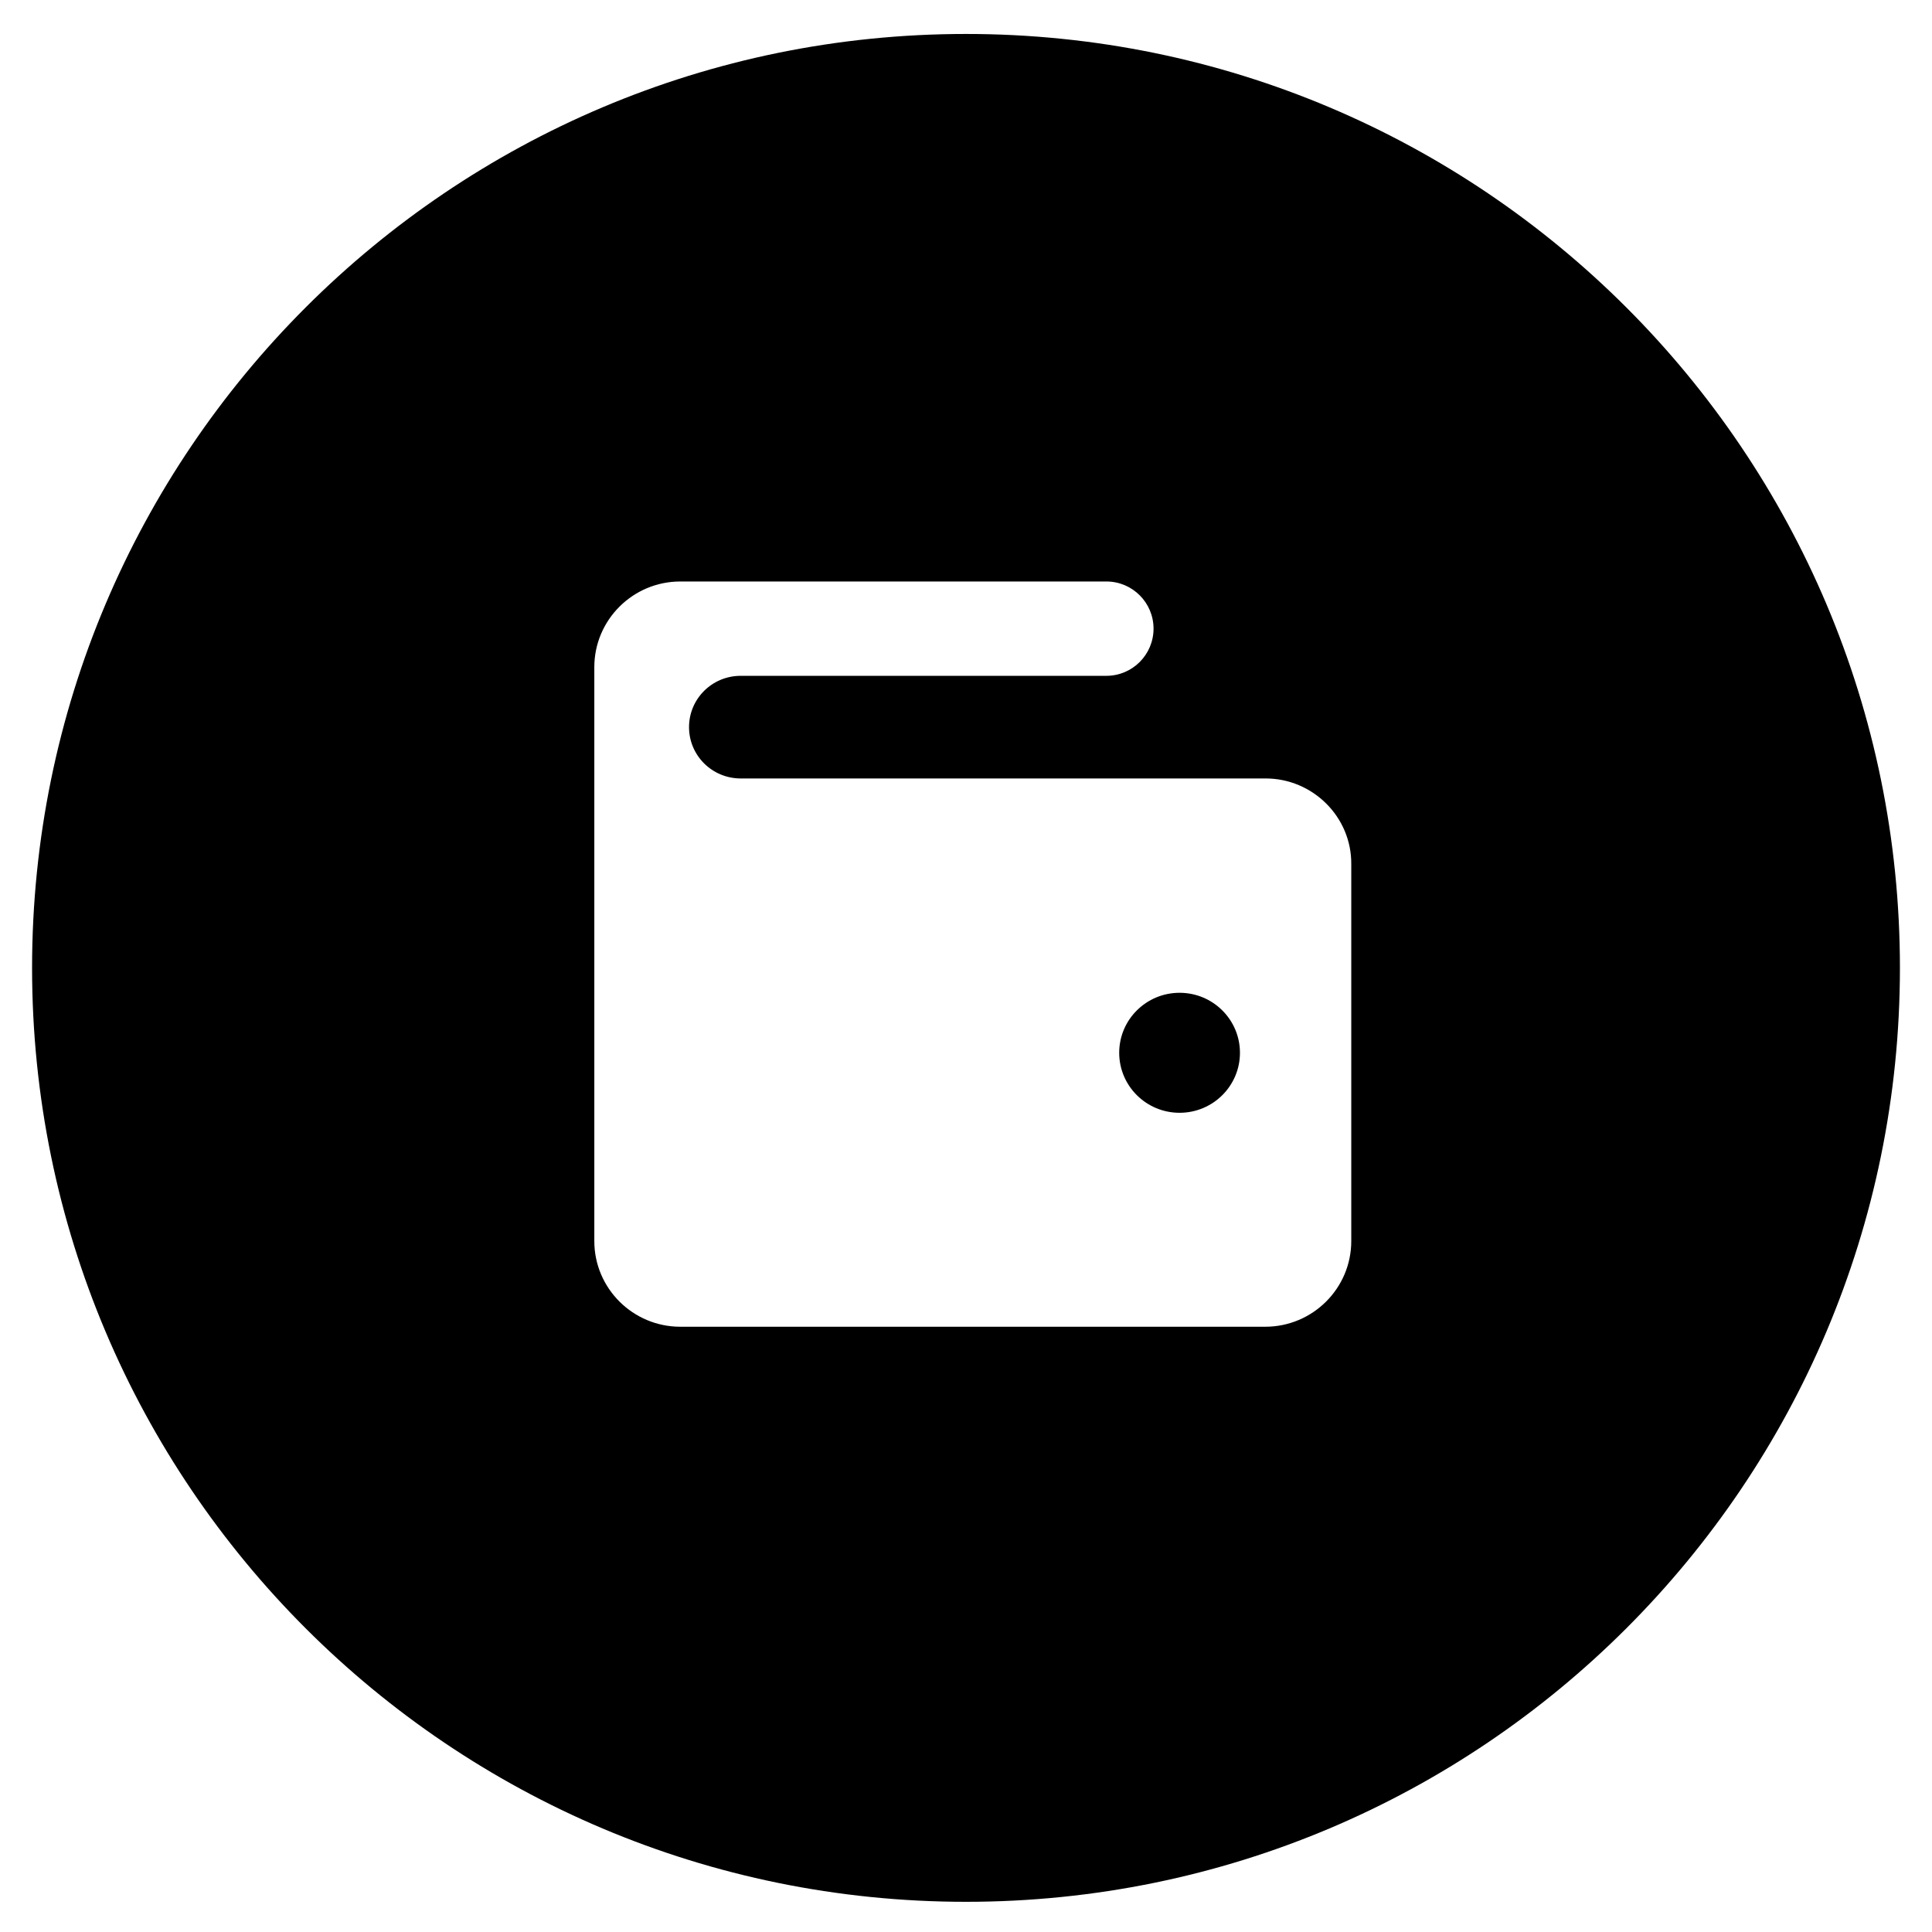
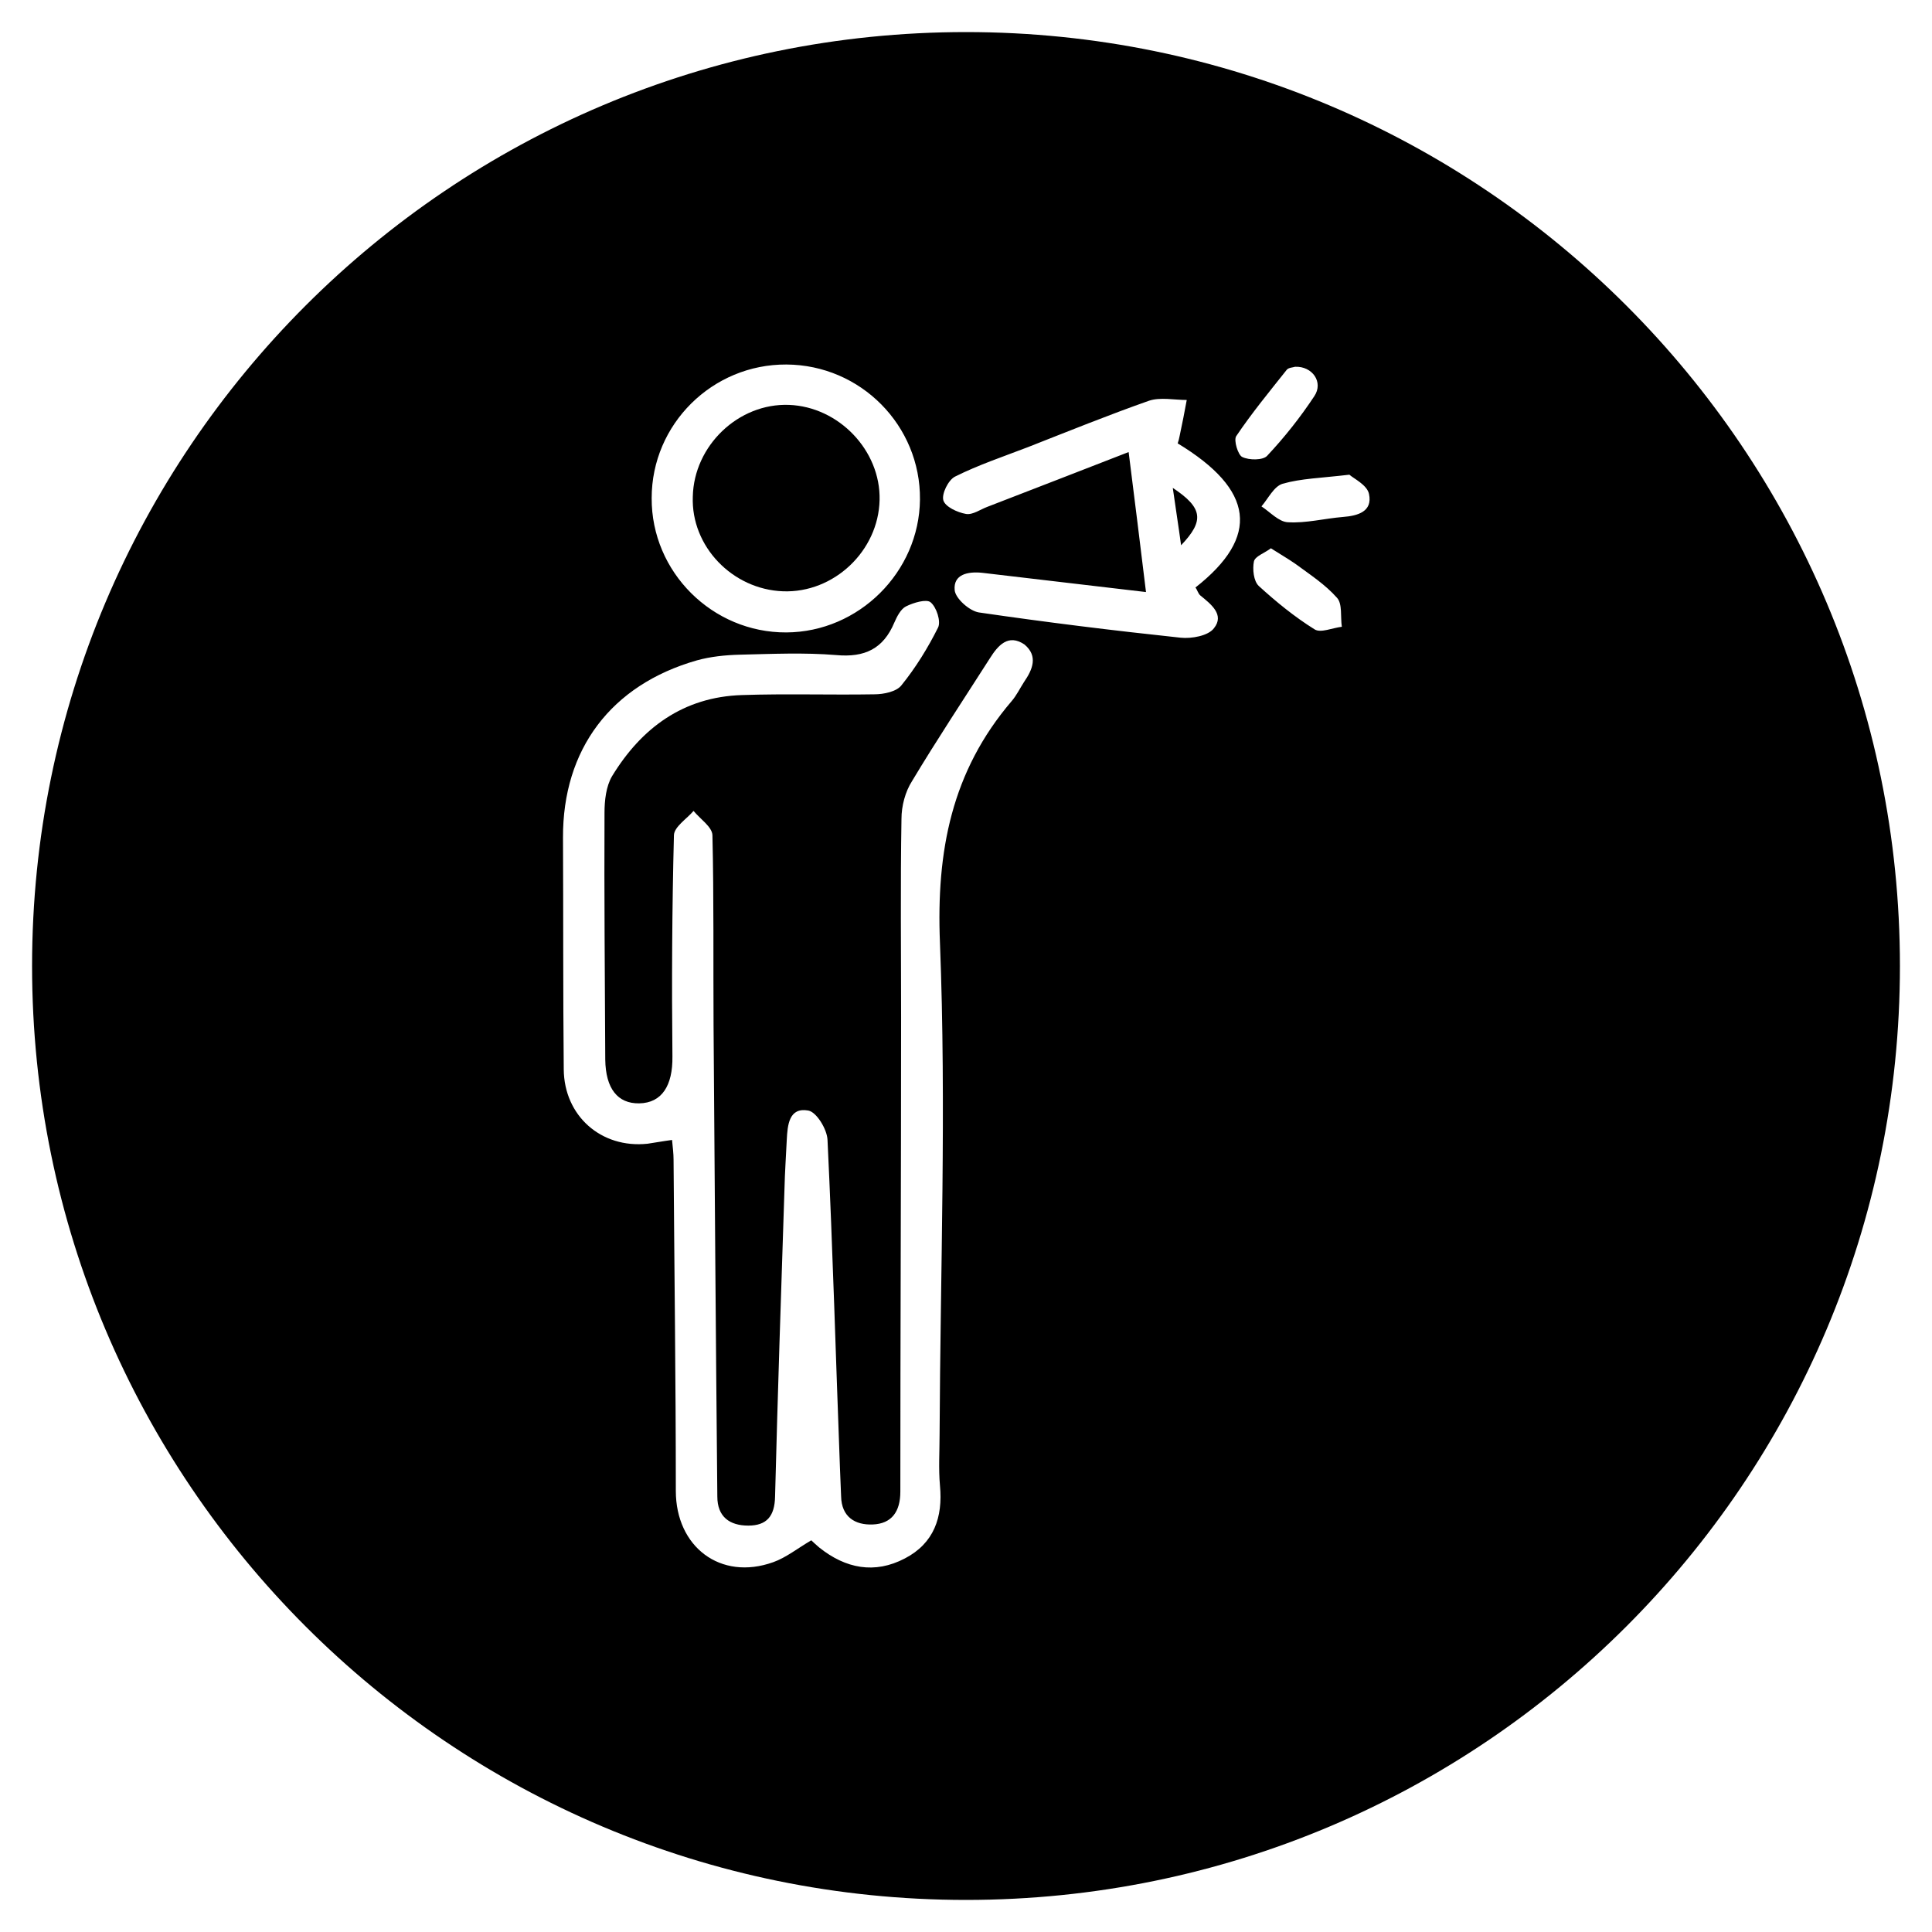
- <svg xmlns="http://www.w3.org/2000/svg" version="1.1" id="Capa_1" x="0px" y="0px" viewBox="0 0 512 512" xml:space="preserve">
+ <svg xmlns="http://www.w3.org/2000/svg" version="1.1" id="Capa_1" x="0px" y="0px" viewBox="0 0 512 512" style="enable-background:new 0 0 512 512;" xml:space="preserve">
  <g>
-     <ellipse class="st0" cx="312.6" cy="279" rx="16" ry="15.9" />
-     <path class="st0" d="M256,9C119.3,9,8.5,119.8,8.5,256.5S119.3,504,256,504s247.5-110.8,247.5-247.5S392.7,9,256,9z M358.1,328.9   c0,12.5-10.2,22.7-22.8,22.7h-155c-12.6,0-22.8-10.2-22.8-22.7V176.8c0-12.5,10.2-22.7,22.8-22.7h112.9c6.9,0,12.5,5.6,12.5,12.5   c0,6.9-5.6,12.5-12.5,12.5h-96.9c-7.6,0-13.7,6.1-13.7,13.6s6.1,13.6,13.7,13.6h139.1c12.5,0,22.8,10.2,22.7,22.7V328.9z" />
+     <path d="M207.5,156.7c13.5,0.5,25.3-10.7,25.6-24.2c0.3-13.1-10.8-24.7-24-25.2c-13.4-0.5-25.2,10.8-25.5,24.3   C183.1,144.8,194.1,156.2,207.5,156.7z" />
+     <path d="M310.8,129.3c0.8,5.7,1.5,10,2.2,15.2C319.2,138,318.8,134.6,310.8,129.3z" />
+     <path d="M256,8.5C119.3,8.5,8.5,119.3,8.5,256S119.3,503.5,256,503.5S503.5,392.7,503.5,256S392.7,8.5,256,8.5z M208.4,96.6   c19.7,0.1,35.6,16.2,35.4,35.8c-0.2,19.2-16.2,35.1-35.4,35.2c-19.6,0.1-35.8-16-35.7-35.6C172.7,112.4,188.8,96.5,208.4,96.6z    M271.4,180.7c-1.1,1.7-2,3.6-3.3,5.1c-15.9,18.6-20,39.7-19,64.1c1.7,43.4,0.1,86.8-0.1,130.3c0,4.5-0.3,9,0.1,13.5   c0.8,8.4-1.6,15.3-9.3,19.3c-8,4.2-15.7,2.7-22.7-2.9c-0.8-0.7-1.6-1.4-2.1-1.9c-3.6,2.1-6.7,4.6-10.1,5.8   c-14,5-25.8-4.1-25.8-18.9c0-29.3-0.4-58.5-0.6-87.8c0-1.6-0.2-3.1-0.4-5.2c-2.3,0.3-4.4,0.7-6.5,1c-12.3,1.3-22.1-7.4-22.2-19.7   c-0.2-20.5-0.1-40.9-0.2-61.4c-0.1-23.4,12.7-40.5,35.5-47c3.6-1,7.5-1.4,11.3-1.5c8.5-0.2,17.2-0.6,25.6,0.1   c7.6,0.7,12.5-1.7,15.4-8.6c0.7-1.6,1.7-3.6,3.1-4.3c2-1,5.4-2,6.5-1.1c1.6,1.3,2.8,5.1,2,6.7c-2.7,5.4-5.9,10.6-9.7,15.3   c-1.3,1.7-4.7,2.4-7.2,2.4c-11.7,0.2-23.4-0.2-35.1,0.2c-15.5,0.5-26.6,8.7-34.4,21.5c-1.6,2.7-2,6.5-2,9.7   c-0.1,21.8,0.1,43.6,0.2,65.4c0.1,7.7,3.3,11.7,9,11.6c6-0.1,8.9-4.7,8.8-12.4c-0.2-19.6-0.1-39.2,0.4-58.7   c0.1-2.2,3.4-4.3,5.2-6.4c1.7,2.1,4.9,4.2,5,6.4c0.4,16.8,0.2,33.7,0.3,50.5c0.3,41.6,0.6,83.2,1,124.8c0,5.4,3.3,7.7,8.2,7.7   c4.9,0,7-2.5,7.1-7.7c0.7-27.2,1.6-54.4,2.5-81.7c0.1-4.3,0.4-8.5,0.6-12.8c0.2-4,0.6-8.7,5.7-7.8c2.2,0.4,5,5,5.1,7.8   c1.4,29,2.2,58,3.3,87c0.1,2.5,0.2,4.9,0.3,7.4c0.1,5.5,3.7,7.7,8.4,7.5c5-0.2,7.3-3.4,7.3-8.7c0-41.9,0.2-83.7,0.2-125.6   c0-17.6-0.2-35.1,0.1-52.7c0-3.4,1-7.2,2.8-10c6.6-11,13.7-21.7,20.6-32.5c2.2-3.5,4.9-6.6,9.2-3.7   C275.2,173.9,273.6,177.5,271.4,180.7z M318.1,157.8c2.8,2.3,6.5,5.1,3.6,8.7c-1.5,2-5.9,2.8-8.8,2.5c-17.9-1.9-35.7-4.1-53.5-6.7   c-2.5-0.4-6.2-3.7-6.4-5.9c-0.4-4.2,3.5-5,7.3-4.6c14.5,1.7,28.9,3.4,43.4,5.1c-1.5-12.4-3-24.4-4.6-37.1   c-12.4,4.8-24.9,9.7-37.4,14.5c-1.9,0.7-3.9,2.2-5.7,1.9c-2.3-0.4-5.5-1.9-6-3.6c-0.5-1.7,1.3-5.4,3.1-6.3   c6.2-3.1,12.8-5.3,19.3-7.8c10.7-4.2,21.3-8.5,32.1-12.3c3-1,6.7-0.2,10-0.2c-0.6,3.2-1.2,6.4-1.9,9.6c-0.1,0.6-0.3,1.3-0.5,1.9   c20.3,12.3,21.9,24.7,4.7,38.2C317.3,156.3,317.5,157.3,318.1,157.8z M327.6,115.6c4.1-6.1,8.8-11.8,13.4-17.6   c0.5-0.6,1.6-0.6,2.2-0.8c4.6-0.2,7.6,4.1,5.1,7.8c-3.7,5.6-7.9,10.9-12.5,15.8c-1.1,1.2-4.8,1.2-6.6,0.3   C328.1,120.6,326.9,116.7,327.6,115.6z M348.4,166.8c-5.3-3.3-10.2-7.3-14.8-11.5c-1.4-1.3-1.7-4.5-1.3-6.5   c0.3-1.4,2.8-2.2,4.5-3.5c2.5,1.6,4.6,2.8,6.6,4.2c3.8,2.8,7.8,5.4,10.9,8.9c1.5,1.6,0.9,5.1,1.3,7.7   C353.1,166.4,350,167.8,348.4,166.8z M355.9,137c-4.9,0.4-9.8,1.7-14.6,1.4c-2.4-0.1-4.7-2.7-7-4.2c1.8-2.1,3.3-5.3,5.6-6   c4.9-1.4,10.1-1.5,17.7-2.4c1.1,1,4.7,2.7,5.2,5.1C363.8,135.6,359.8,136.7,355.9,137z" />
  </g>
</svg>
